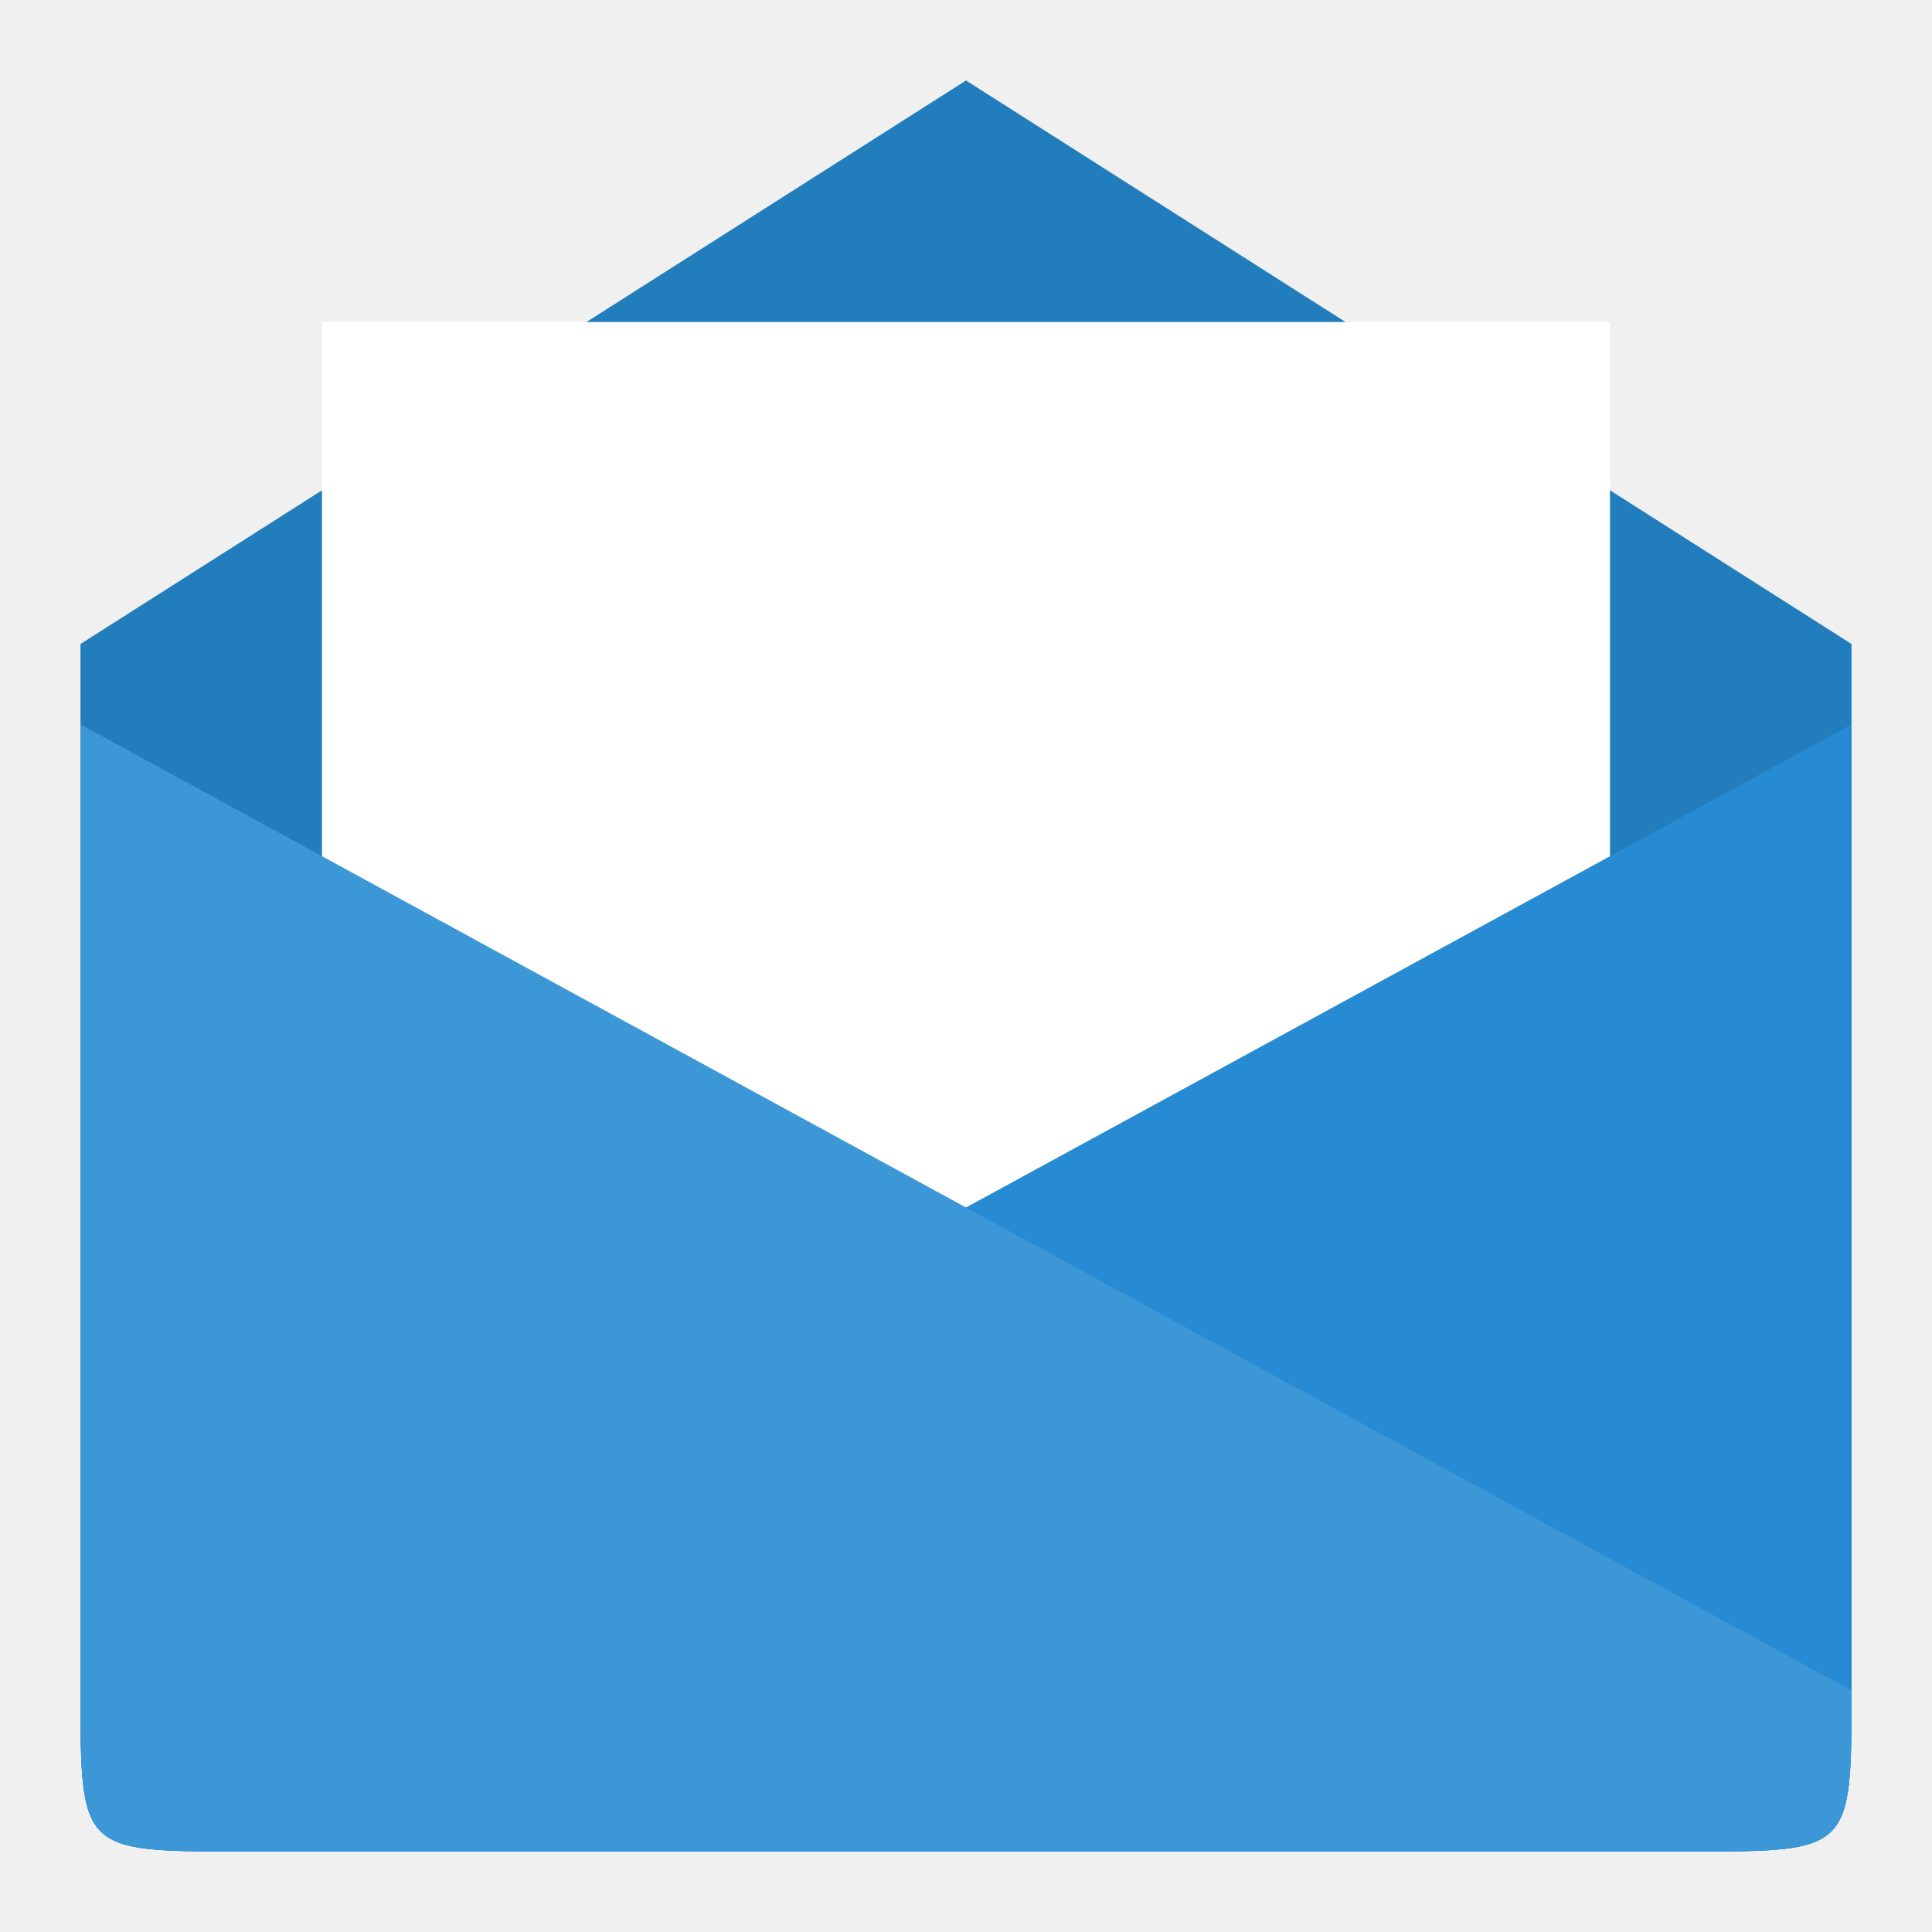
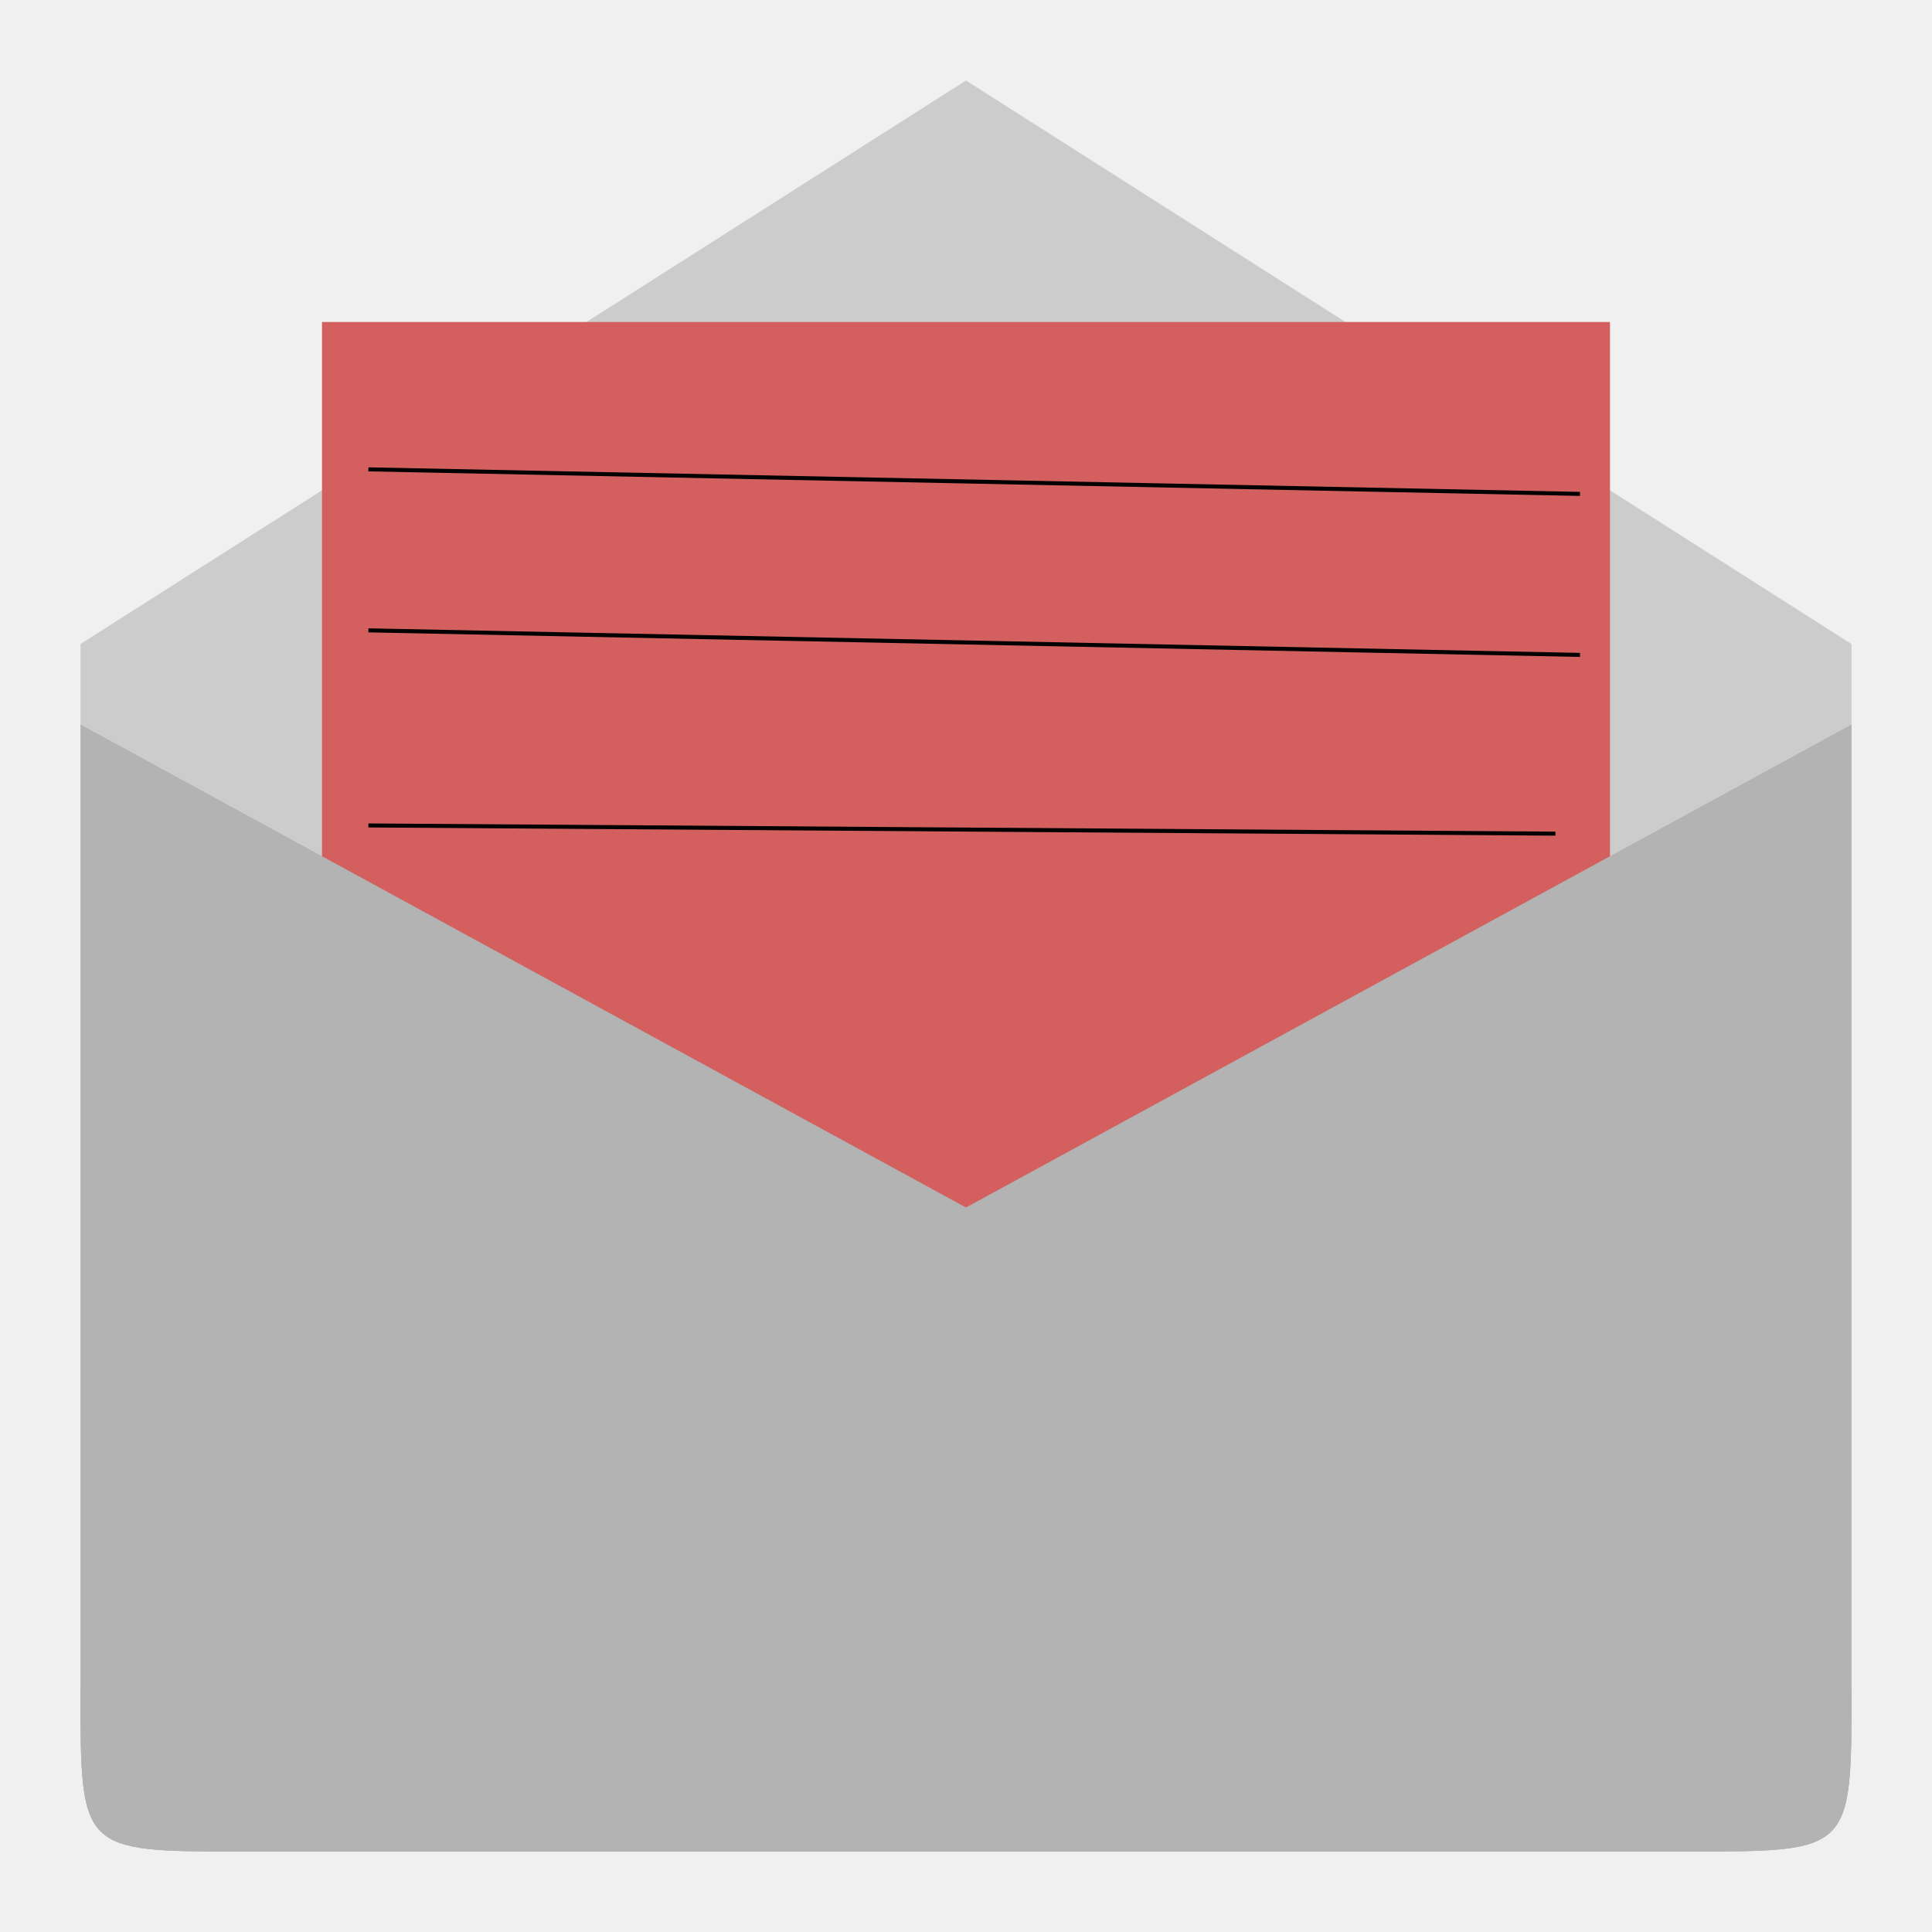
- <svg xmlns="http://www.w3.org/2000/svg" width="48" height="48" viewBox="0 0 48 48">
-   <path style="fill:#268bd2" d="M 6 46 L 42 46 C 46 46 46 46 46 42 L 46 16 L 24 2 L 2 16 L 2 42 C 2 46 2 46 6 46 Z " />
-   <path style="fill:#000;fill-opacity:.102" d="M 6 46 L 42 46 C 46 46 46 46 46 42 L 46 16 L 24 2 L 2 16 L 2 42 C 2 46 2 46 6 46 Z " />
-   <path style="fill:#fff" d="M 8 8 L 8 40 L 40 40 L 40 8 Z " />
-   <g style="fill:#268bd2">
-     <path d="M 6 46 L 42 46 C 46 46 46 46 46 42 L 46 18 L 2 42 C 2 46 2 46 6 46 Z " />
-     <path d="M 42 46 L 6 46 C 2 46 2 46 2 42 L 2 18 L 46 42 C 46 46 46 46 42 46 Z " />
+ <svg xmlns="http://www.w3.org/2000/svg" width="48" height="48" viewBox="0 0 48 48" id="svg2" version="1.1">
+   <defs id="defs20" />
+   <path style="fill:#cccccc" d="m 6,46 36,0 c 4,0 4,0 4,-4 L 46,16 24,2 2,16 2,42 c 0,4 0,4 4,4 z" id="path4" />
+   <path style="fill:#d35f5f" d="M 8,8 8,40 40,40 40,8 z" id="path8" />
+   <g style="fill:#b3b3b3" id="g10">
+     <path d="m 6,46 36,0 c 4,0 4,0 4,-4 L 46,18 2,42 c 0,4 0,4 4,4 z" id="path12" style="fill:#b3b3b3" />
+     <path d="M 42,46 6,46 C 2,46 2,46 2,42 L 2,18 46,42 c 0,4 0,4 -4,4 z" id="path14" style="fill:#b3b3b3" />
  </g>
-   <path style="fill:#fff;fill-opacity:.102" d="M 42 46 L 6 46 C 2 46 2 46 2 42 L 2 18 L 46 42 C 46 46 46 46 42 46 Z " />
+   <path style="fill:#e6e6e6;fill-opacity:0" d="m 41.39,43.966 -36,0 c -4,0 -4,0 -4,-4 l 0,-24 44,24 c 0,4 0,4 -4,4 z" id="path16" />
+   <path style="fill:none;stroke:#000000;stroke-width:0.1;stroke-linecap:butt;stroke-linejoin:miter;stroke-opacity:1" d="M 9.153,15.661 39.254,16.271" id="path3767" />
+   <path style="fill:none;stroke:#000000;stroke-width:0.1;stroke-linecap:butt;stroke-linejoin:miter;stroke-opacity:1" d="M 9.153,20.508 38.644,20.712" id="path3771" />
+   <path id="path3773" d="M 9.153,11.661 39.254,12.271" style="fill:none;stroke:#000000;stroke-width:0.1;stroke-linecap:butt;stroke-linejoin:miter;stroke-opacity:1" />
</svg>
